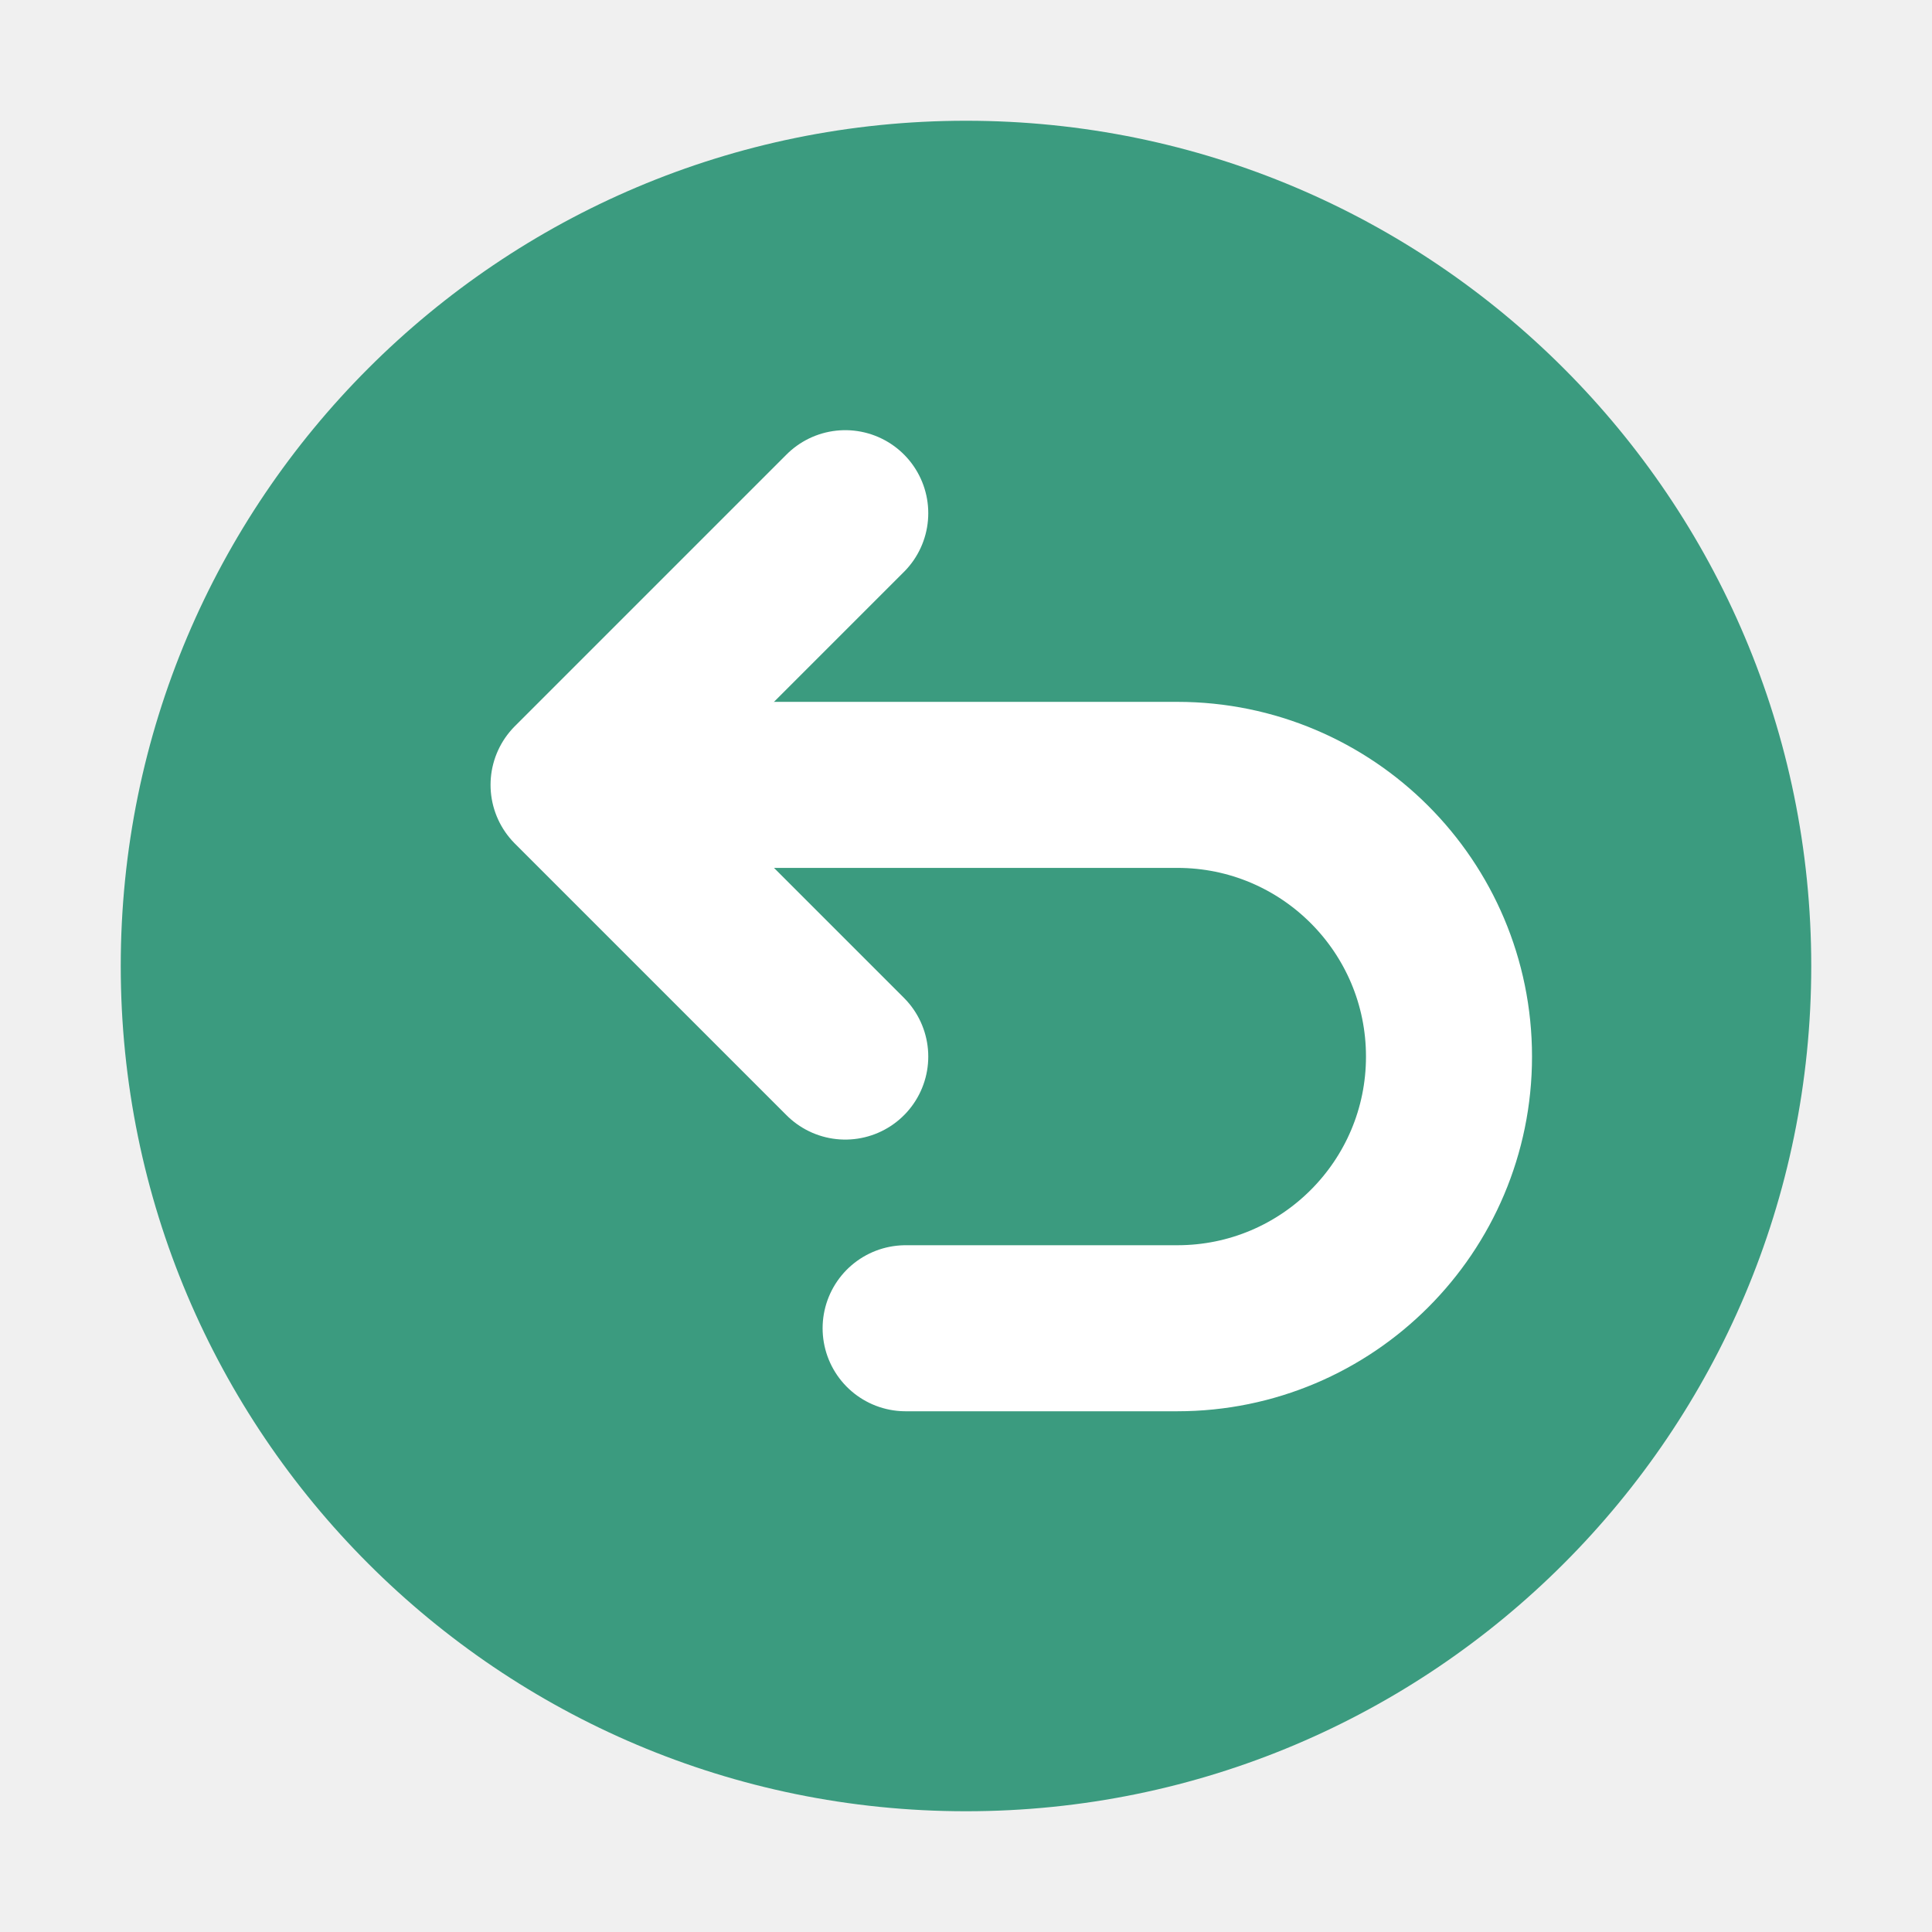
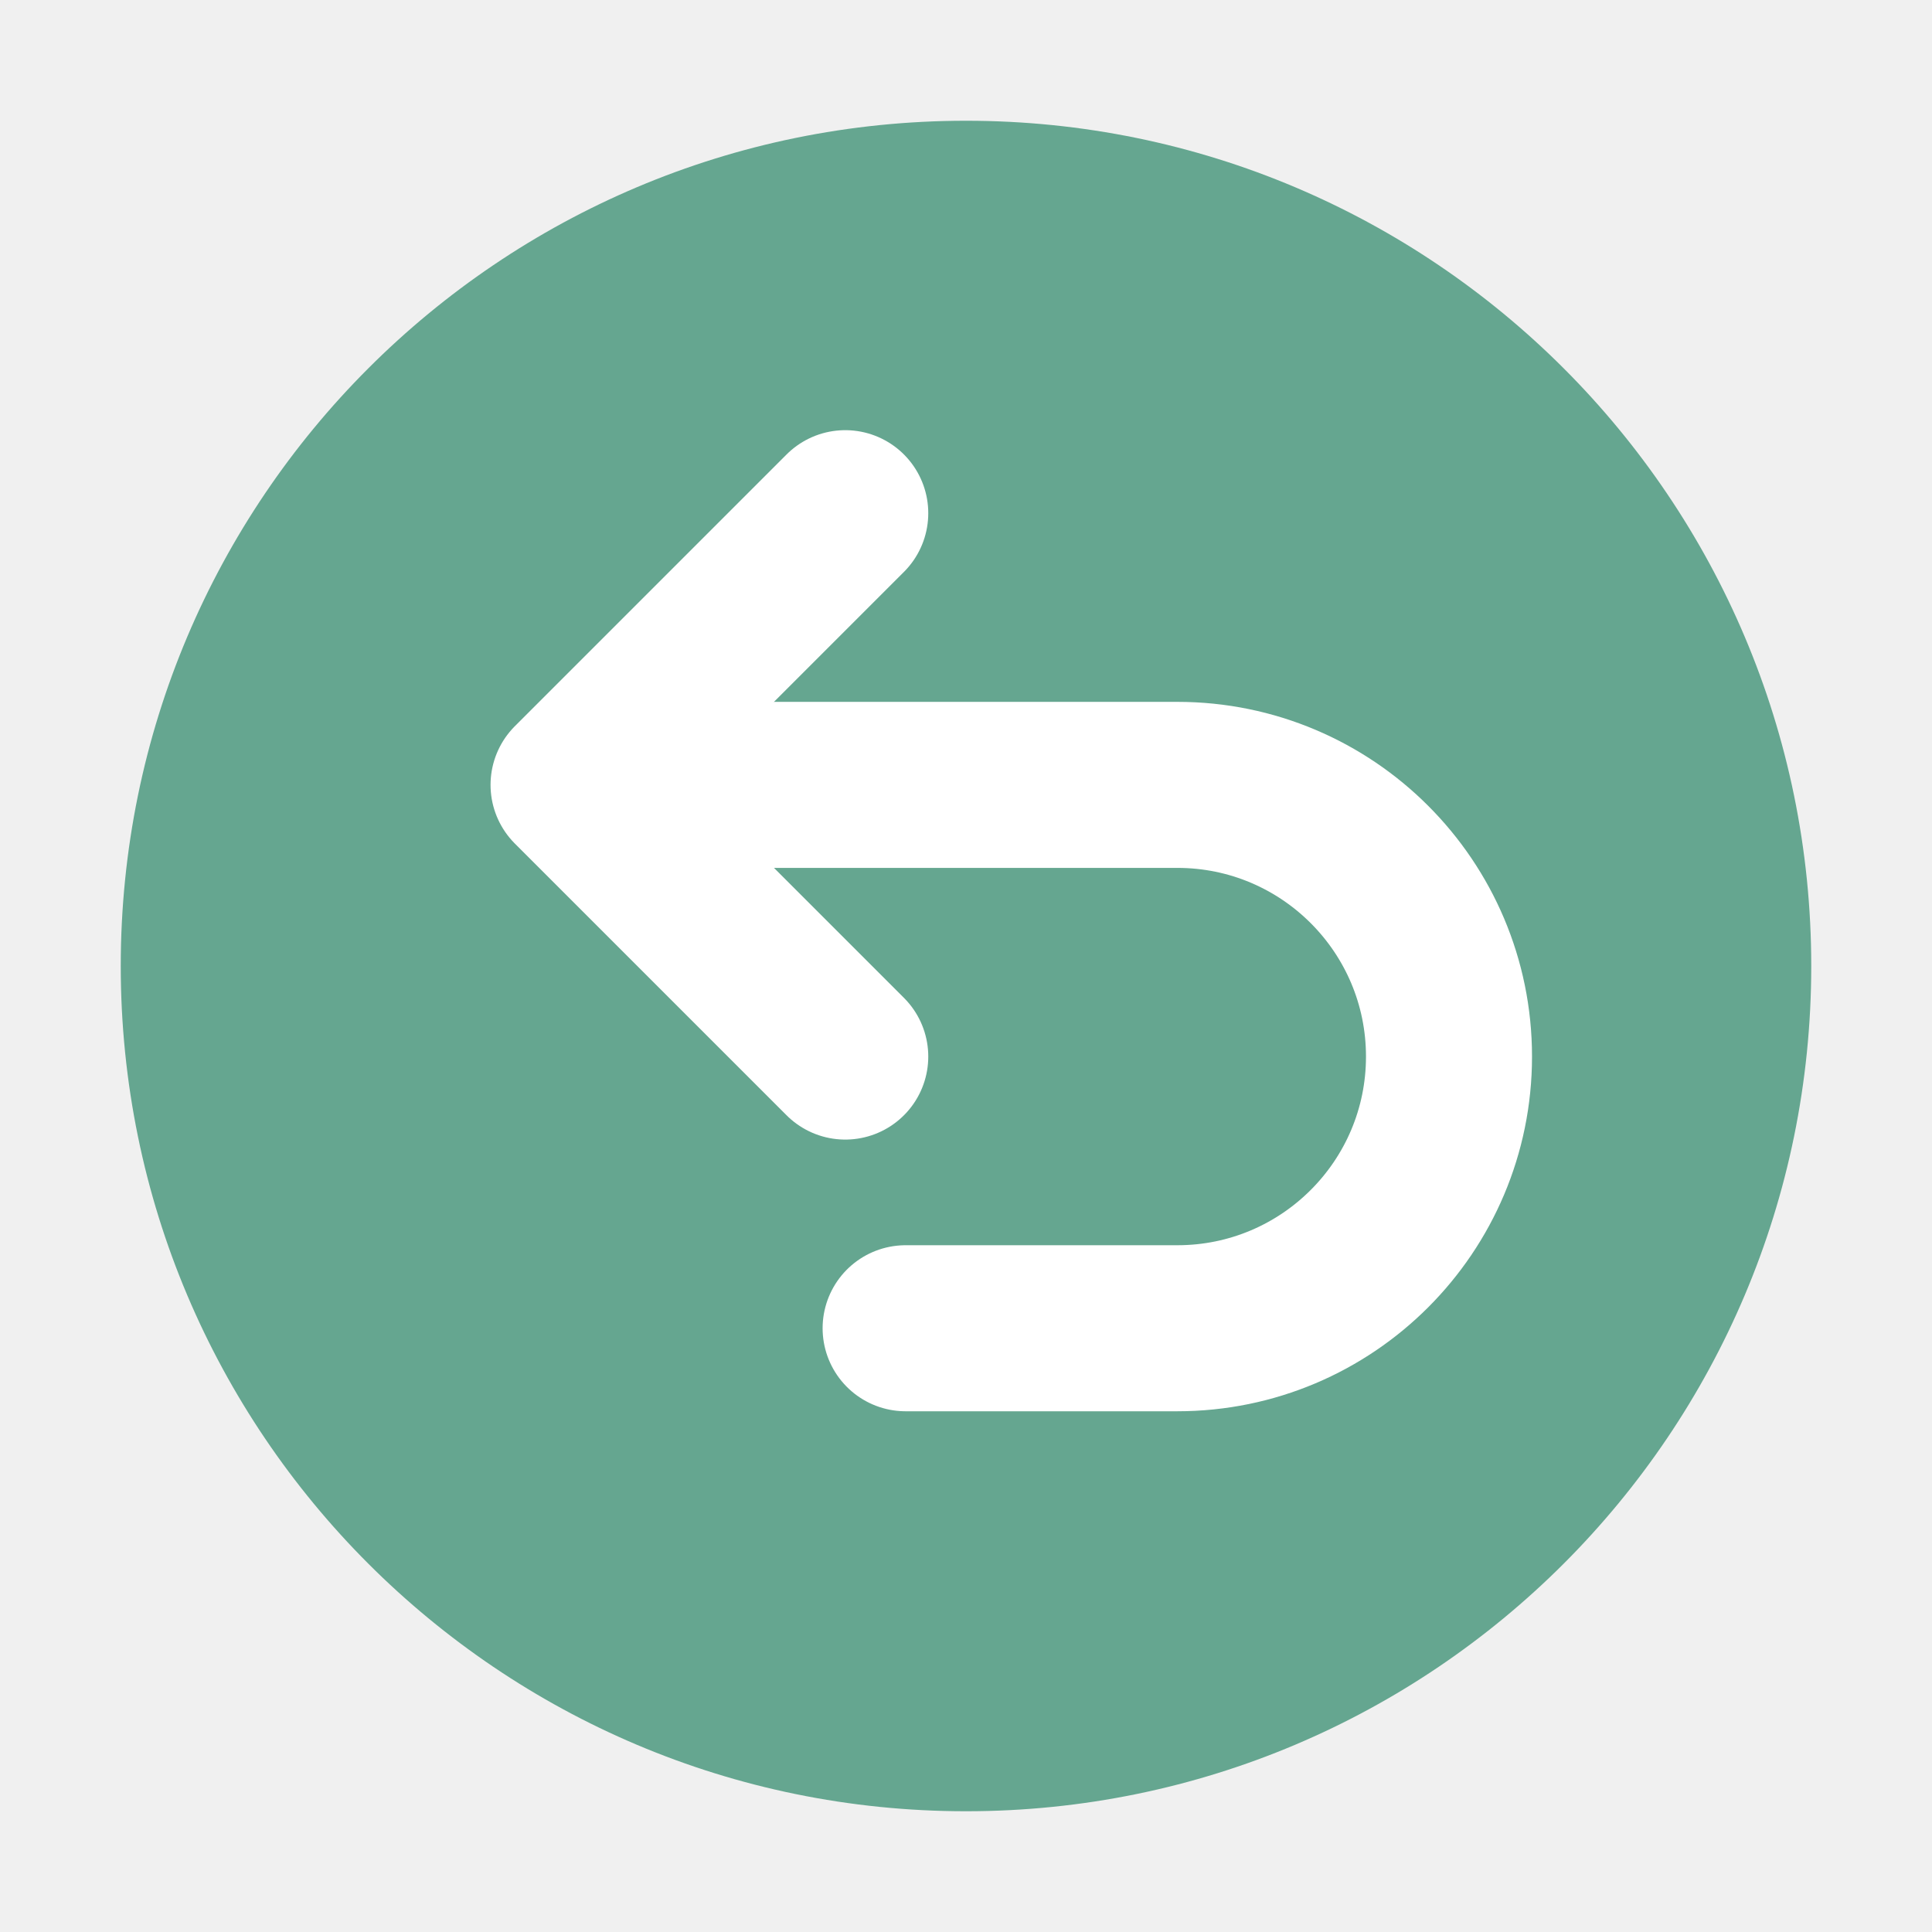
<svg xmlns="http://www.w3.org/2000/svg" viewBox="0 0 64 64">
-   <circle cx="32" cy="32" r="28" fill="#3B9B7F" />
+   <circle cx="32" cy="32" r="28" fill="#65A690" />
  <path d="M22 26h17a9 9 0 010 18H30" stroke="#fff" stroke-width="5.5" fill="none" stroke-linecap="round" />
  <path d="M28 17l-9 9 9 9" stroke="#fff" stroke-width="5.5" fill="none" stroke-linecap="round" stroke-linejoin="round" />
</svg>
